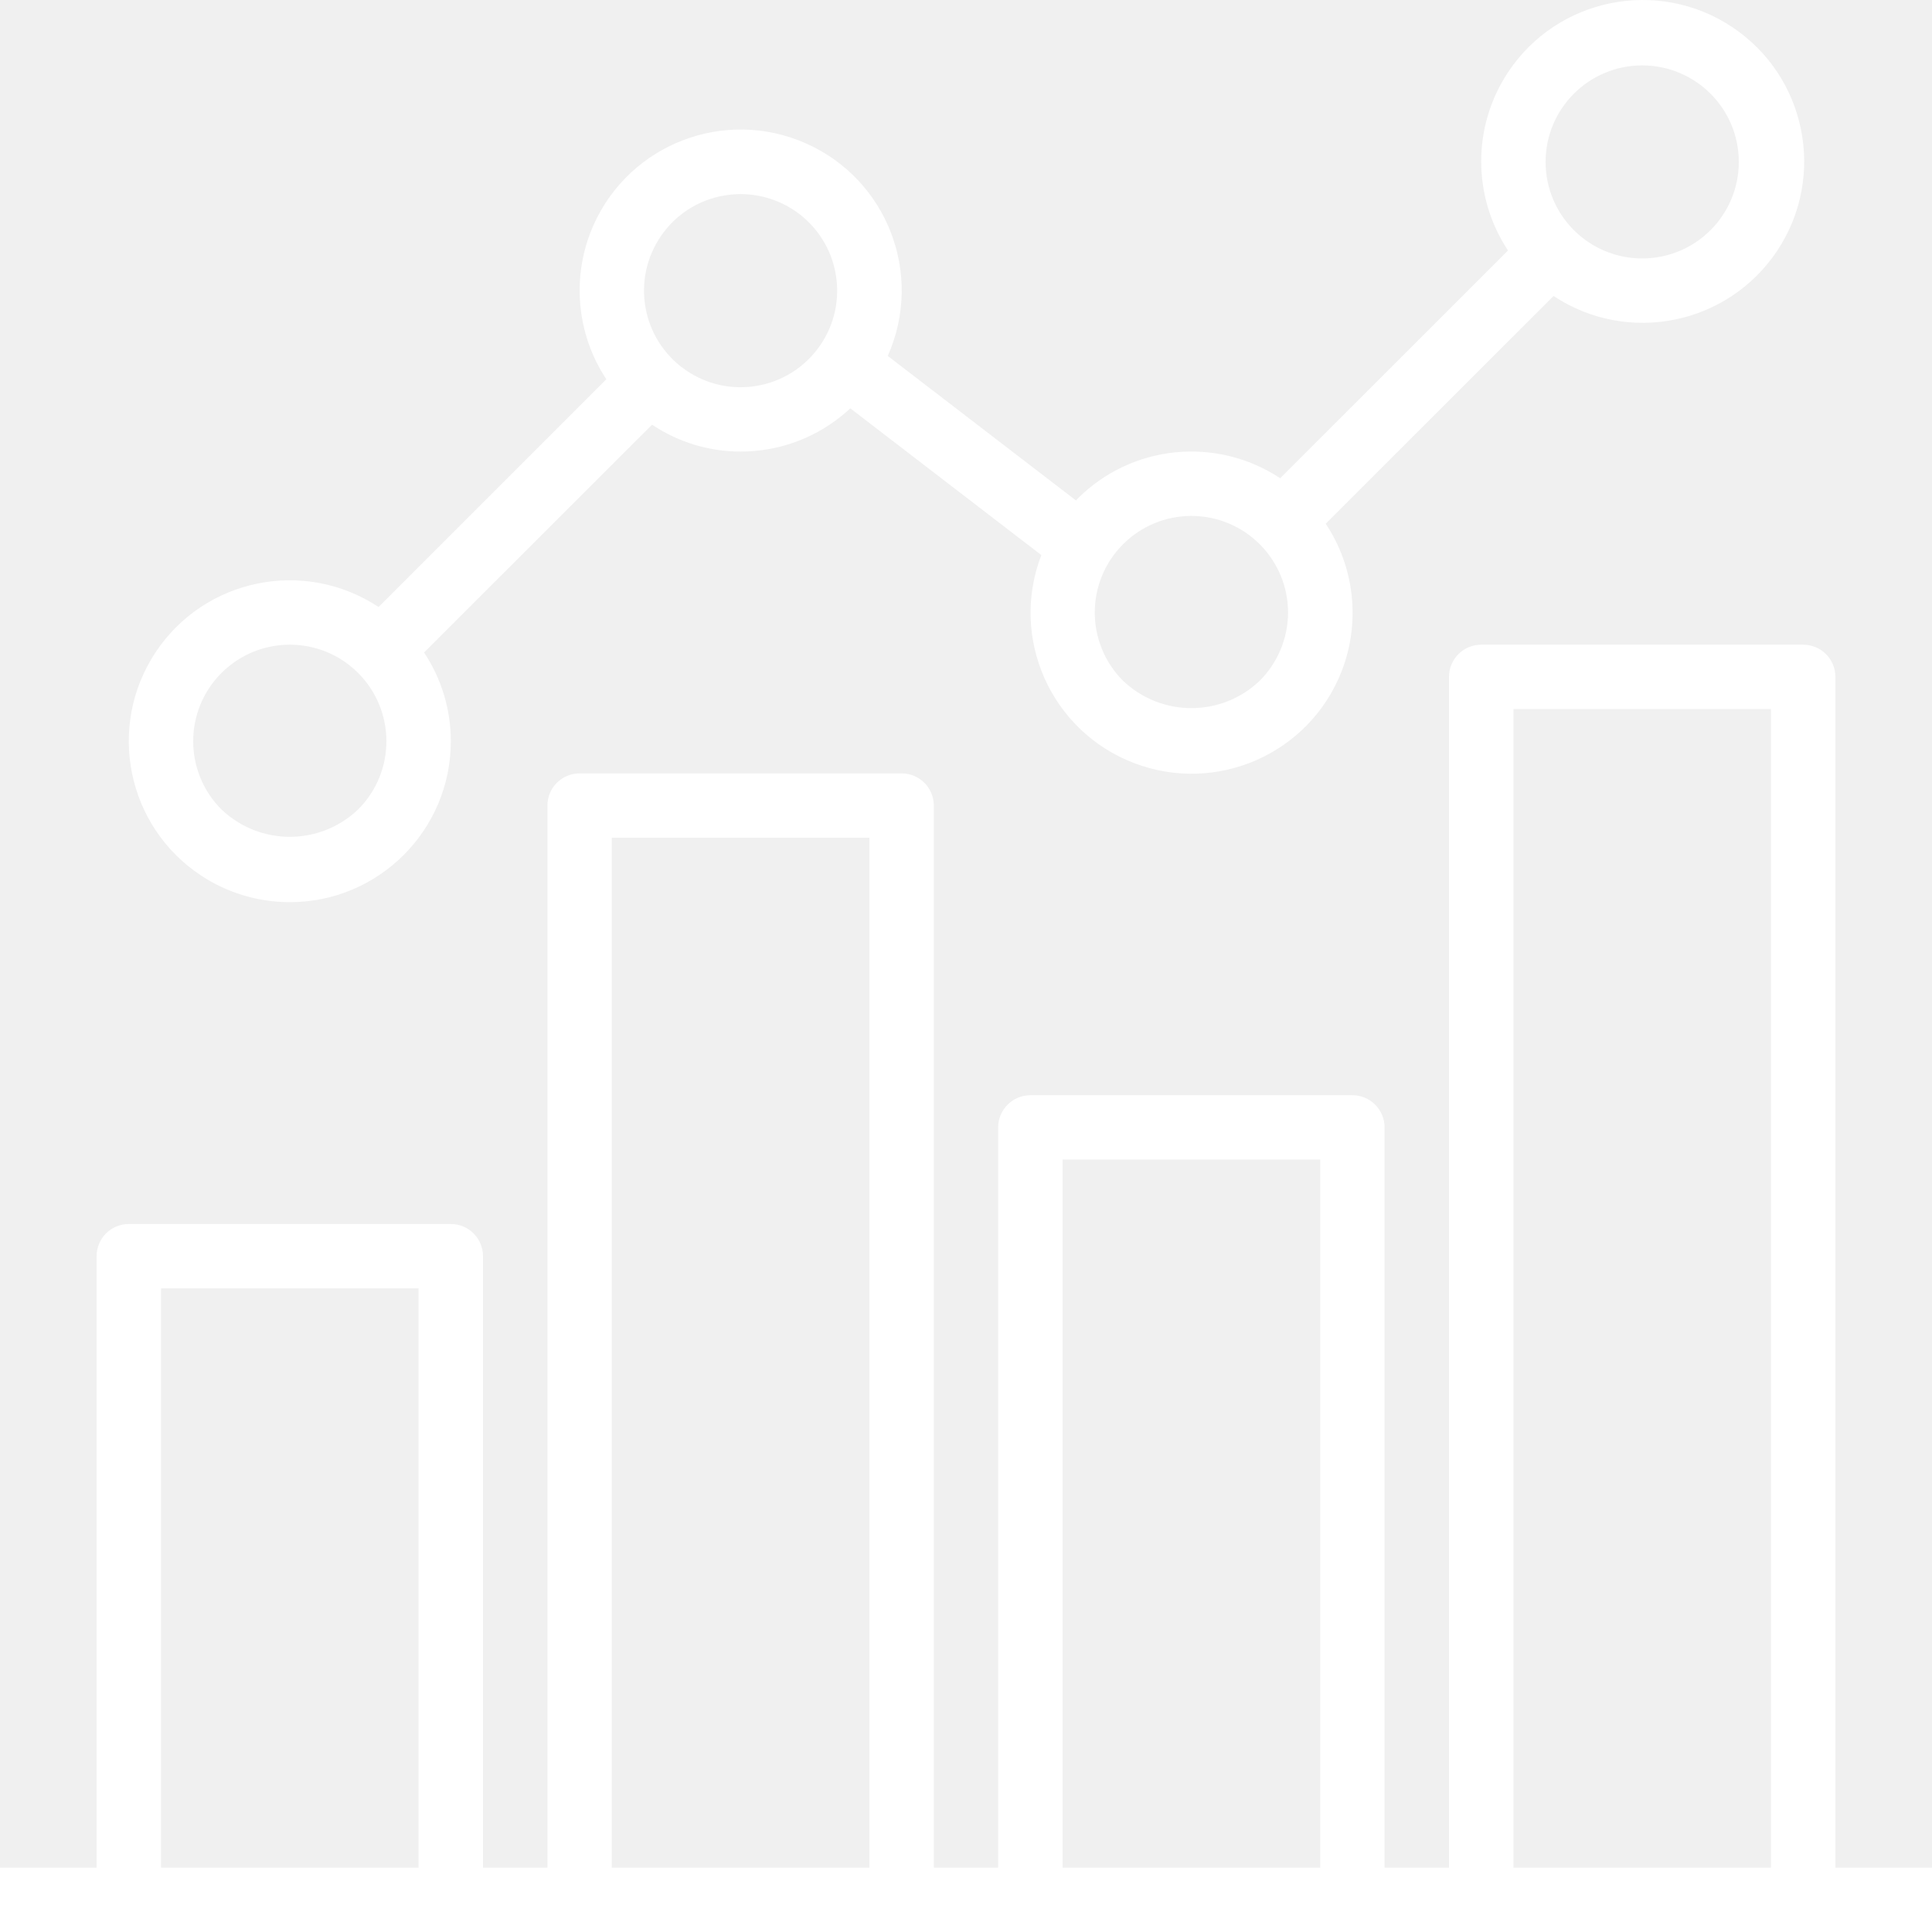
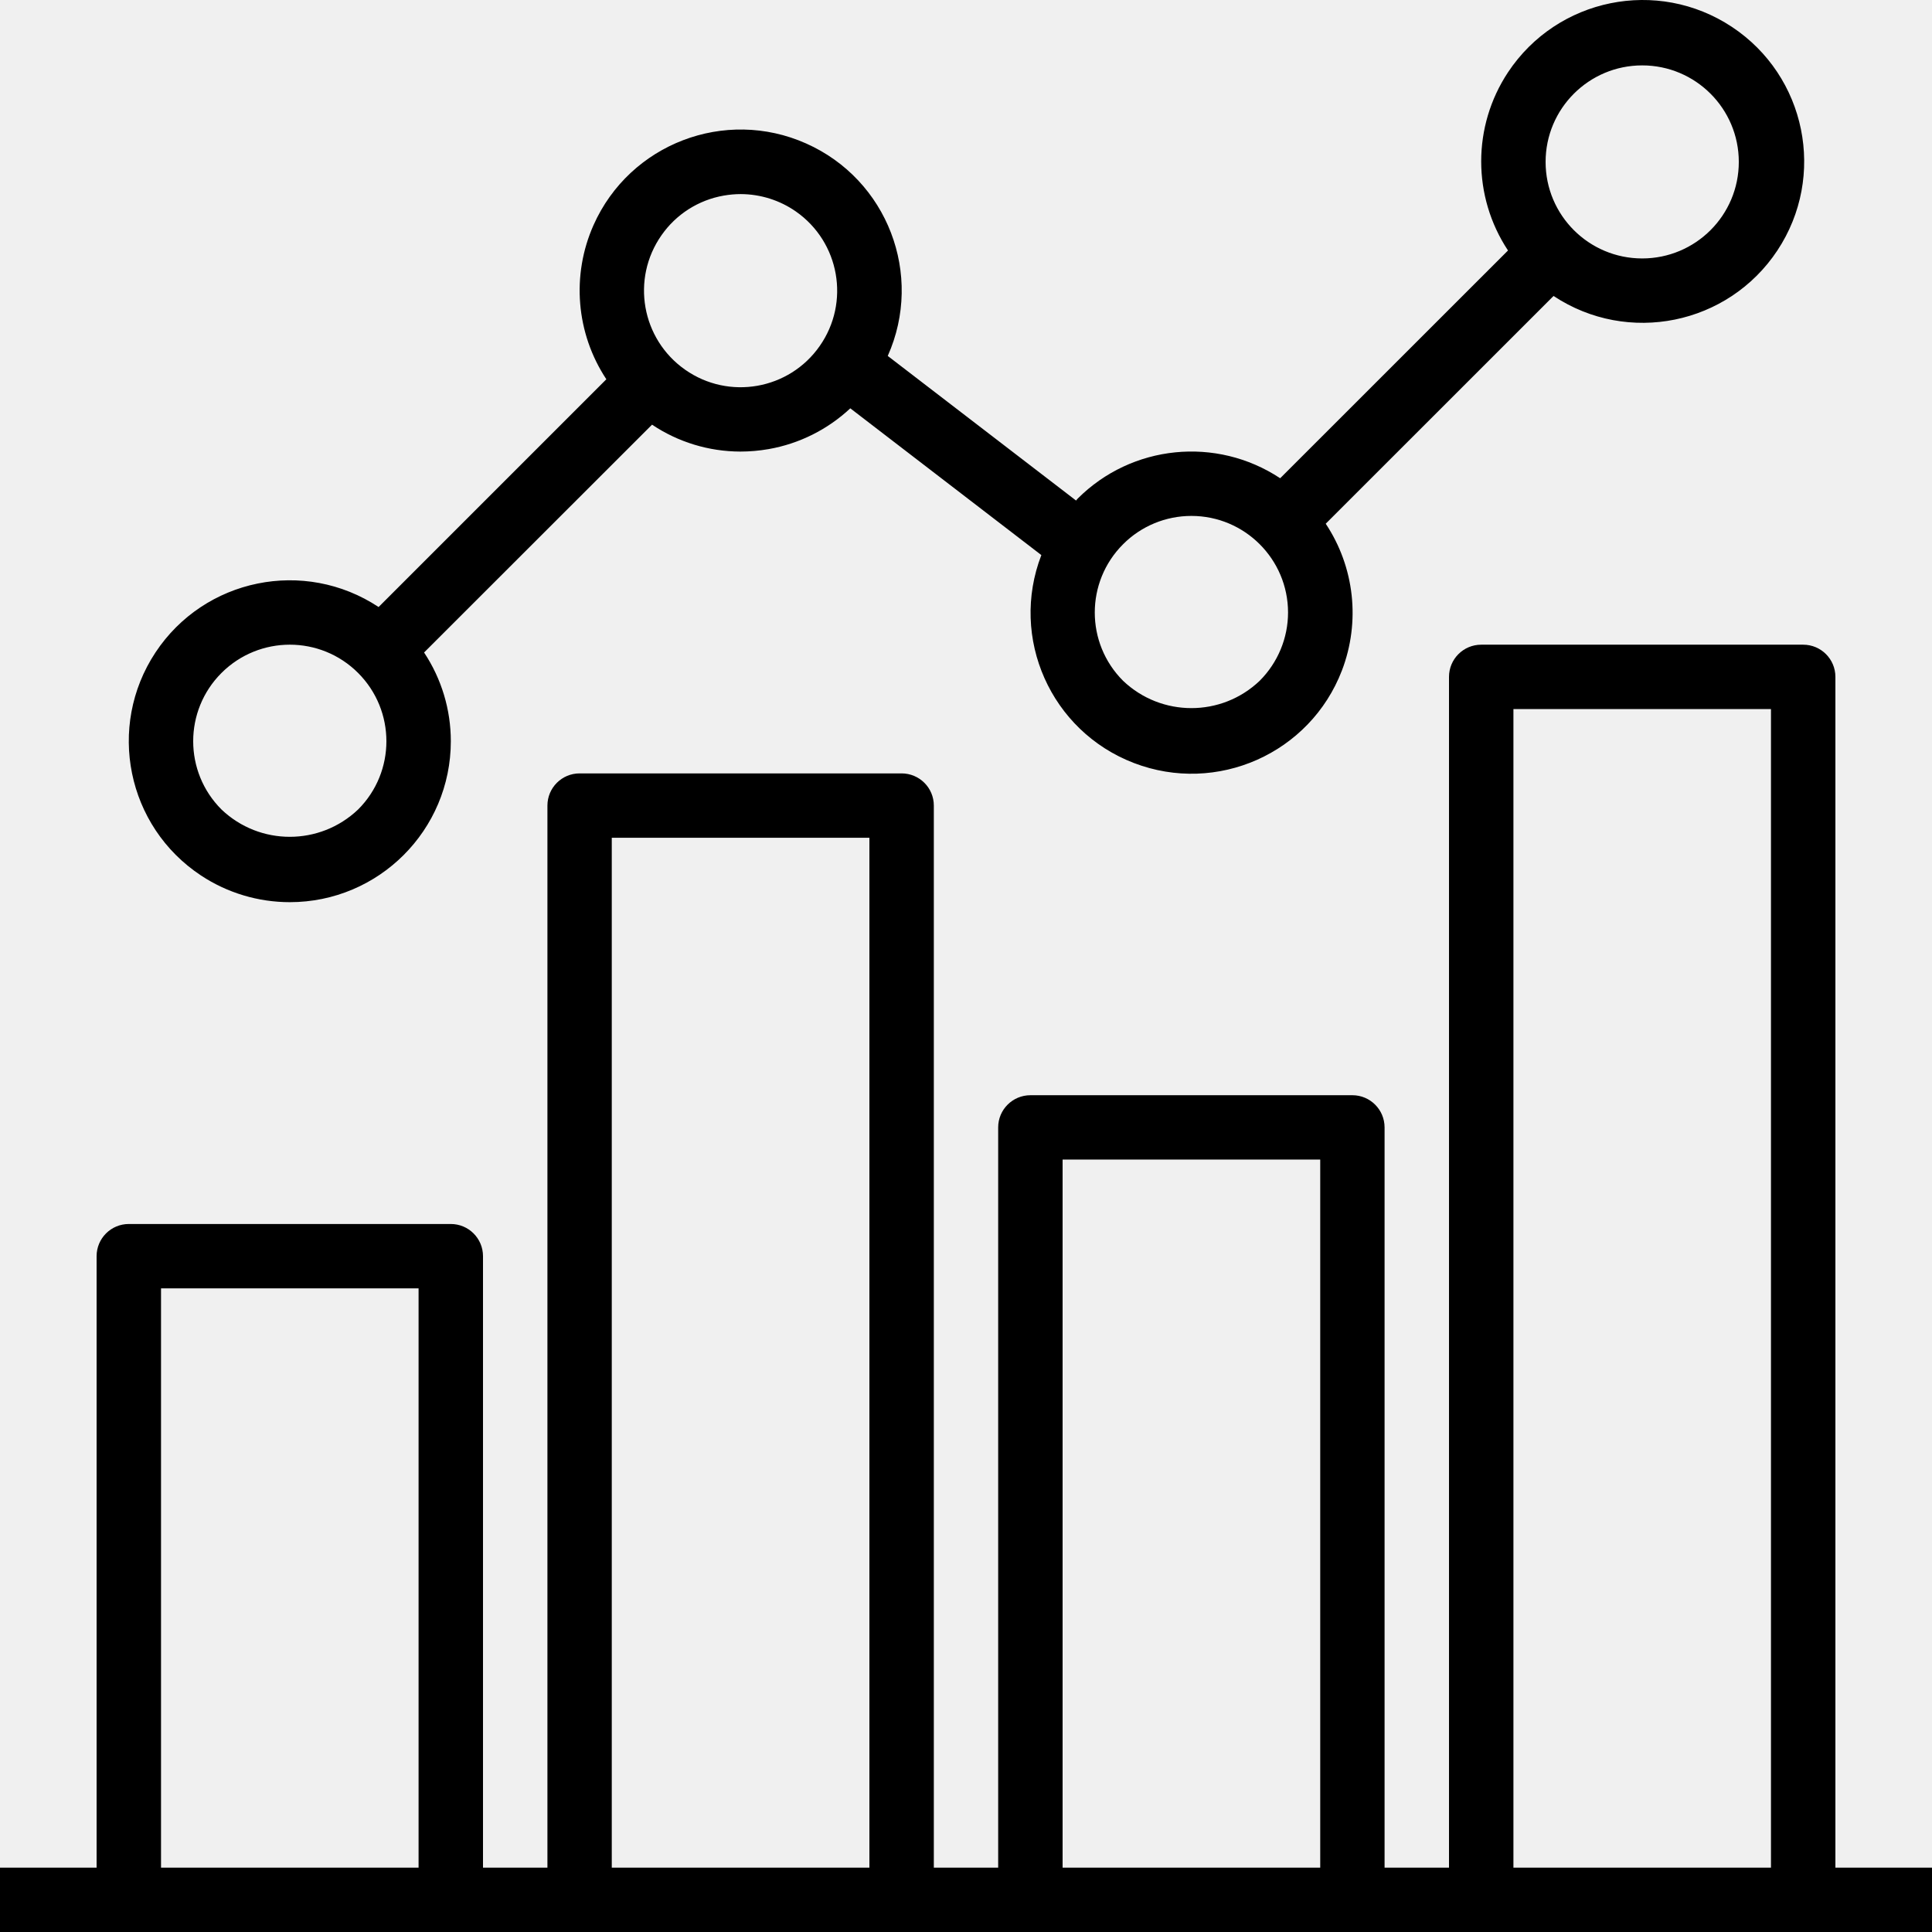
<svg xmlns="http://www.w3.org/2000/svg" width="26" height="26" viewBox="0 0 26 26">
-   <path d="M24.7 25.134V9.109C24.7 8.87 24.506 8.676 24.267 8.676H19.933C19.694 8.676 19.5 8.87 19.5 9.109V25.134H18.633V15.172C18.633 14.933 18.439 14.739 18.2 14.739H13.867C13.627 14.739 13.433 14.933 13.433 15.172V25.134H12.567V10.841C12.567 10.602 12.373 10.408 12.133 10.408H7.8C7.561 10.408 7.367 10.602 7.367 10.841V25.134H6.5V16.905C6.5 16.666 6.306 16.472 6.067 16.472H1.733C1.494 16.472 1.3 16.666 1.3 16.905V25.134H0V26H26V25.134H24.7ZM5.633 25.134H2.167V17.338H5.633V25.134ZM11.7 25.134H8.233V11.274H11.7V25.134ZM17.767 25.134H14.3V15.605H17.767V25.134ZM23.833 25.134H20.367V9.542H23.833V25.134Z" fill="white" />
-   <path d="M2.705 11.782C3.059 12.016 3.475 12.141 3.9 12.141C5.097 12.141 6.067 11.171 6.067 9.975C6.067 9.55 5.942 9.135 5.707 8.781L8.775 5.715C9.126 5.95 9.539 6.076 9.962 6.077C10.09 6.077 10.217 6.066 10.343 6.044C10.755 5.972 11.137 5.781 11.443 5.495L14.014 7.47C13.584 8.586 14.142 9.839 15.259 10.268C16.376 10.697 17.63 10.14 18.059 9.023C18.31 8.368 18.229 7.632 17.841 7.048L20.907 3.983C21.908 4.646 23.256 4.371 23.919 3.371C24.581 2.371 24.307 1.023 23.306 0.361C22.305 -0.301 20.957 -0.027 20.294 0.973C19.813 1.7 19.813 2.644 20.294 3.371L17.228 6.436C16.369 5.868 15.229 5.983 14.502 6.711C14.493 6.719 14.489 6.729 14.481 6.736L11.947 4.79C12.434 3.697 11.942 2.417 10.849 1.931C9.756 1.444 8.475 1.936 7.988 3.028C7.687 3.704 7.752 4.487 8.16 5.104L5.095 8.169C4.096 7.509 2.752 7.783 2.092 8.781C1.433 9.779 1.707 11.122 2.705 11.782ZM22.1 0.88C22.818 0.88 23.4 1.462 23.4 2.179C23.4 2.897 22.818 3.478 22.1 3.478C21.382 3.478 20.8 2.897 20.8 2.179C20.8 1.462 21.382 0.88 22.1 0.88ZM15.114 7.324C15.357 7.08 15.688 6.943 16.033 6.943C16.751 6.943 17.333 7.525 17.334 8.242C17.334 8.587 17.196 8.918 16.952 9.162C16.438 9.652 15.629 9.652 15.114 9.162C14.606 8.654 14.606 7.832 15.114 7.324ZM8.902 3.166L8.902 3.166C9.099 2.883 9.401 2.691 9.741 2.632C9.816 2.619 9.893 2.612 9.969 2.612C10.235 2.613 10.495 2.695 10.712 2.847C11.3 3.259 11.443 4.069 11.031 4.657C10.62 5.245 9.809 5.388 9.221 4.976C8.633 4.564 8.49 3.754 8.902 3.166ZM2.98 9.057C2.98 9.056 2.981 9.056 2.981 9.056C3.489 8.549 4.312 8.549 4.819 9.056C5.327 9.564 5.327 10.387 4.819 10.894C4.304 11.384 3.495 11.384 2.981 10.894C2.473 10.387 2.473 9.564 2.98 9.057Z" fill="white" />
+   <path d="M24.7 25.134V9.109C24.7 8.87 24.506 8.676 24.267 8.676H19.933C19.694 8.676 19.5 8.87 19.5 9.109V25.134H18.633V15.172C18.633 14.933 18.439 14.739 18.2 14.739H13.867C13.627 14.739 13.433 14.933 13.433 15.172V25.134H12.567V10.841C12.567 10.602 12.373 10.408 12.133 10.408H7.8C7.561 10.408 7.367 10.602 7.367 10.841V25.134H6.5V16.905C6.5 16.666 6.306 16.472 6.067 16.472H1.733C1.494 16.472 1.3 16.666 1.3 16.905V25.134H0V26H26V25.134H24.7ZM5.633 25.134H2.167V17.338H5.633V25.134ZM11.7 25.134H8.233V11.274H11.7V25.134ZM17.767 25.134H14.3V15.605H17.767V25.134ZM23.833 25.134H20.367V9.542H23.833V25.134Z" />
+   <path d="M2.705 11.782C3.059 12.016 3.475 12.141 3.9 12.141C5.097 12.141 6.067 11.171 6.067 9.975C6.067 9.55 5.942 9.135 5.707 8.781L8.775 5.715C9.126 5.95 9.539 6.076 9.962 6.077C10.09 6.077 10.217 6.066 10.343 6.044C10.755 5.972 11.137 5.781 11.443 5.495L14.014 7.47C13.584 8.586 14.142 9.839 15.259 10.268C16.376 10.697 17.63 10.14 18.059 9.023C18.31 8.368 18.229 7.632 17.841 7.048L20.907 3.983C21.908 4.646 23.256 4.371 23.919 3.371C24.581 2.371 24.307 1.023 23.306 0.361C22.305 -0.301 20.957 -0.027 20.294 0.973C19.813 1.7 19.813 2.644 20.294 3.371L17.228 6.436C16.369 5.868 15.229 5.983 14.502 6.711C14.493 6.719 14.489 6.729 14.481 6.736L11.947 4.79C12.434 3.697 11.942 2.417 10.849 1.931C9.756 1.444 8.475 1.936 7.988 3.028C7.687 3.704 7.752 4.487 8.16 5.104L5.095 8.169C4.096 7.509 2.752 7.783 2.092 8.781C1.433 9.779 1.707 11.122 2.705 11.782ZM22.1 0.88C22.818 0.88 23.4 1.462 23.4 2.179C23.4 2.897 22.818 3.478 22.1 3.478C21.382 3.478 20.8 2.897 20.8 2.179C20.8 1.462 21.382 0.88 22.1 0.88ZM15.114 7.324C15.357 7.08 15.688 6.943 16.033 6.943C16.751 6.943 17.333 7.525 17.334 8.242C17.334 8.587 17.196 8.918 16.952 9.162C16.438 9.652 15.629 9.652 15.114 9.162C14.606 8.654 14.606 7.832 15.114 7.324ZM8.902 3.166L8.902 3.166C9.099 2.883 9.401 2.691 9.741 2.632C9.816 2.619 9.893 2.612 9.969 2.612C10.235 2.613 10.495 2.695 10.712 2.847C11.3 3.259 11.443 4.069 11.031 4.657C10.62 5.245 9.809 5.388 9.221 4.976C8.633 4.564 8.49 3.754 8.902 3.166ZM2.98 9.057C2.98 9.056 2.981 9.056 2.981 9.056C3.489 8.549 4.312 8.549 4.819 9.056C5.327 9.564 5.327 10.387 4.819 10.894C4.304 11.384 3.495 11.384 2.981 10.894C2.473 10.387 2.473 9.564 2.98 9.057Z" />
</svg>
